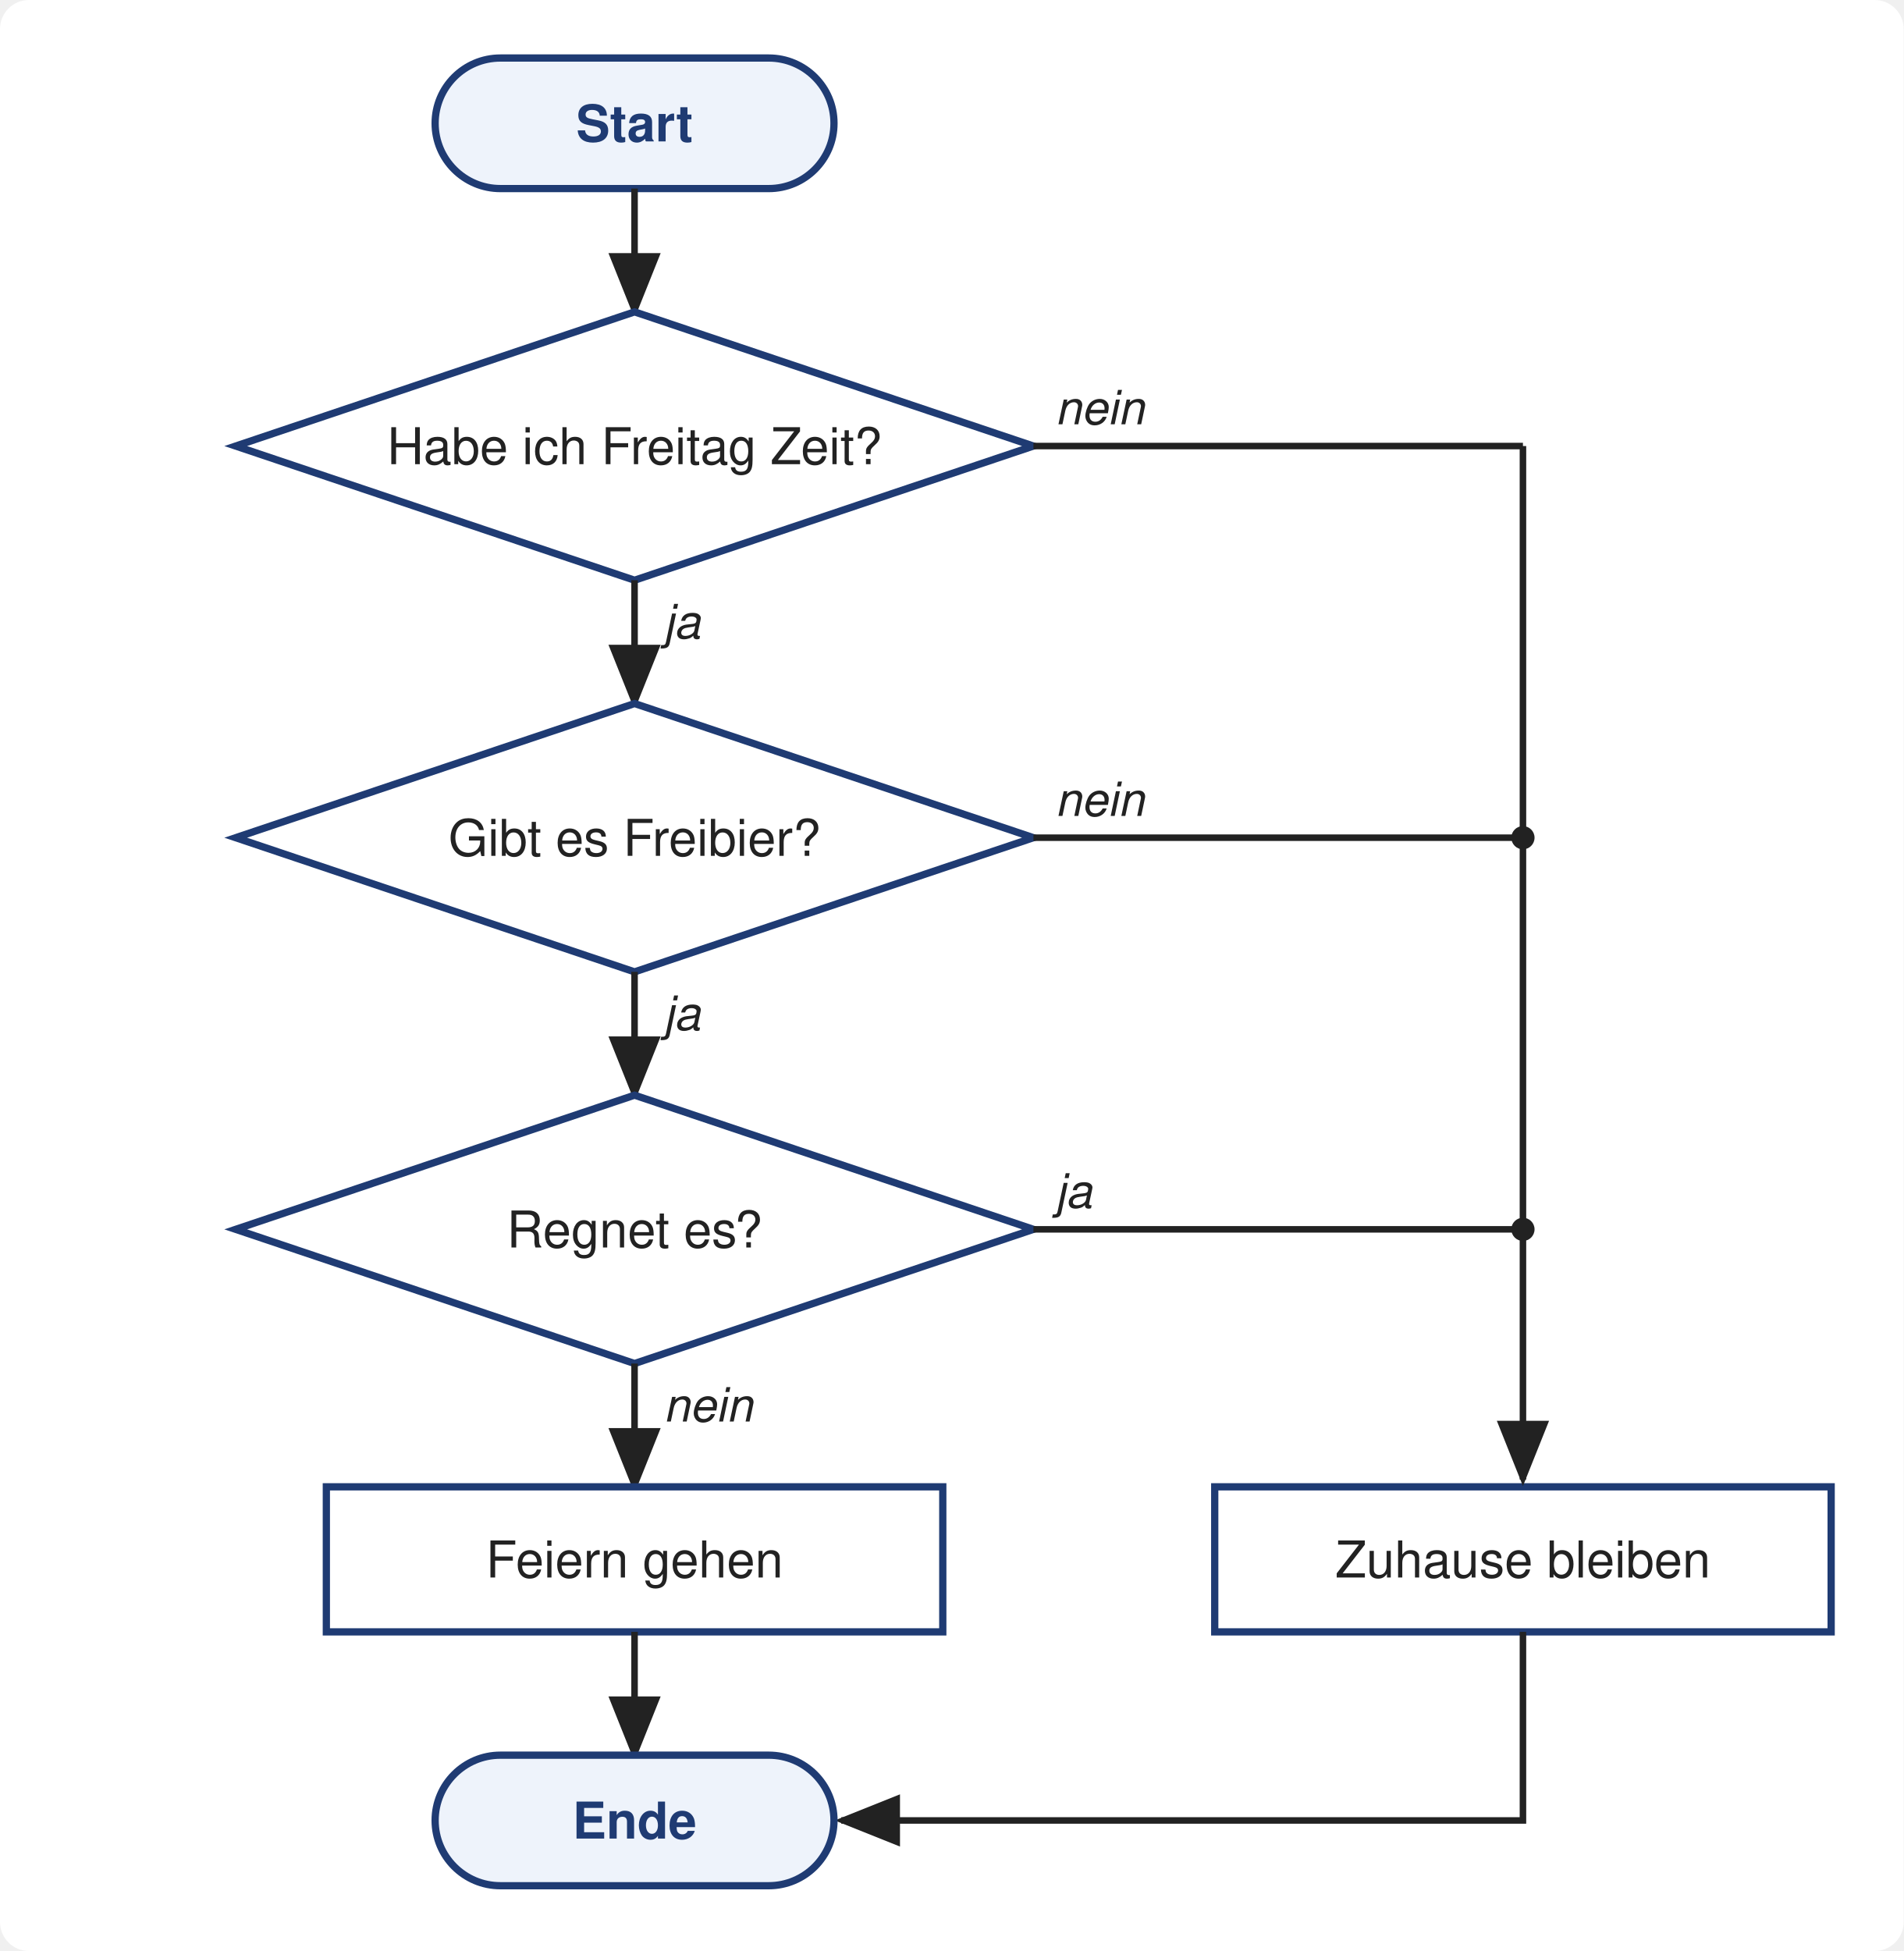
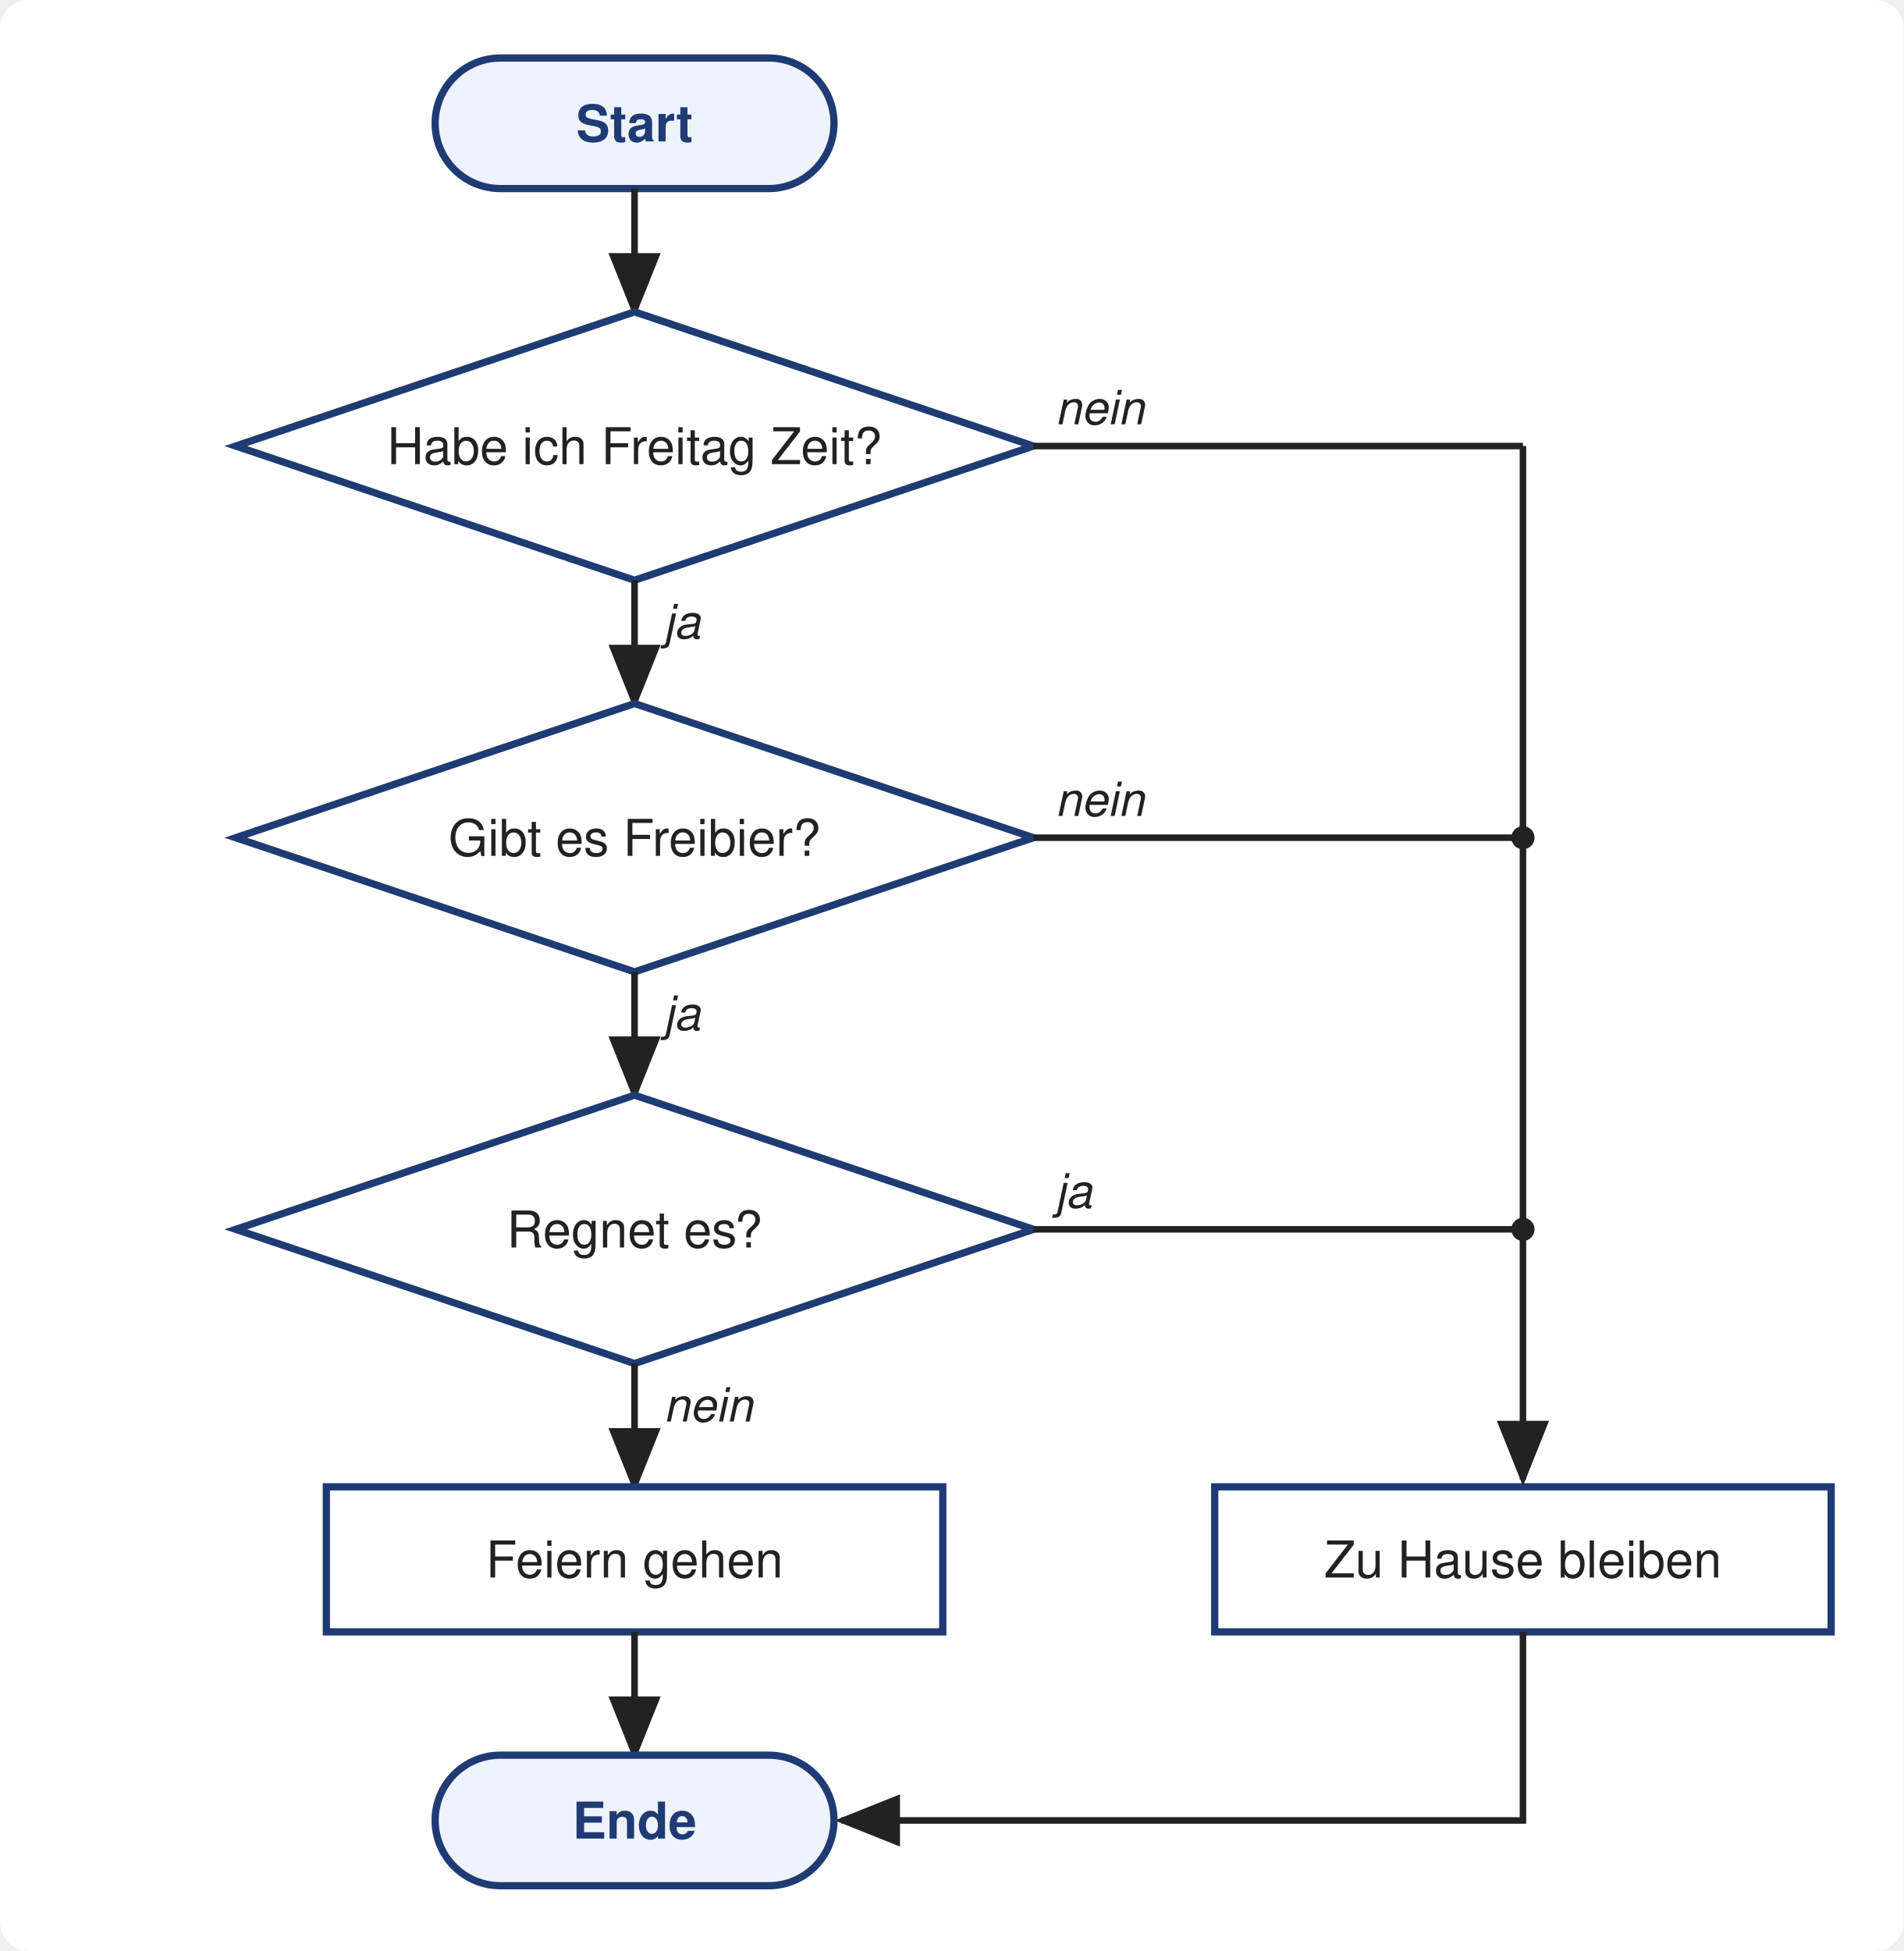
<svg xmlns="http://www.w3.org/2000/svg" width="525" height="538" viewBox="0 0 525 538" role="img" aria-label="Ablaufdiagramm: Feiern gehen, wenn Zeit und Freibier und kein Regen">
  <rect width="100%" height="100%" rx="8" fill="white" />
  <defs>
    <marker id="pf" markerWidth="10" markerHeight="8" refX="9" refY="4" orient="auto">
      <path d="M0,0 L10,4 L0,8 z" fill="#222222" />
    </marker>
  </defs>
  <rect x="120" y="16.0" width="110" height="36" rx="18" fill="#eef3fb" stroke="#1f3b73" stroke-width="2" />
  <text x="175" y="39.0" text-anchor="middle" font-size="14" font-weight="bold" font-family="Segoe UI, Helvetica, Arial, sans-serif" fill="#1f3b73">Start</text>
  <path d="M175.0,52.0 L175.0,86.0" fill="none" stroke="#222222" stroke-width="1.8" marker-end="url(#pf)" />
  <polygon points="175,86 285.0,123.0 175,160 65.0,123.0" fill="white" stroke="#1f3b73" stroke-width="2" />
  <text x="175" y="128.0" text-anchor="middle" font-size="14" font-family="Segoe UI, Helvetica, Arial, sans-serif" fill="#222222">Habe ich Freitag Zeit?</text>
  <text x="183.0" y="176.0" text-anchor="start" font-size="13" font-style="italic" font-family="Segoe UI, Helvetica, Arial, sans-serif" fill="#222222">ja</text>
  <path d="M175.0,160.0 L175.0,194.0" fill="none" stroke="#222222" stroke-width="1.8" marker-end="url(#pf)" />
  <polygon points="175,194 285.0,231.0 175,268 65.0,231.0" fill="white" stroke="#1f3b73" stroke-width="2" />
  <text x="175" y="236.0" text-anchor="middle" font-size="14" font-family="Segoe UI, Helvetica, Arial, sans-serif" fill="#222222">Gibt es Freibier?</text>
  <text x="183.0" y="284.0" text-anchor="start" font-size="13" font-style="italic" font-family="Segoe UI, Helvetica, Arial, sans-serif" fill="#222222">ja</text>
  <path d="M175.0,268.0 L175.0,302.0" fill="none" stroke="#222222" stroke-width="1.8" marker-end="url(#pf)" />
  <polygon points="175,302 285.0,339.0 175,376 65.0,339.0" fill="white" stroke="#1f3b73" stroke-width="2" />
  <text x="175" y="344.0" text-anchor="middle" font-size="14" font-family="Segoe UI, Helvetica, Arial, sans-serif" fill="#222222">Regnet es?</text>
  <text x="183.0" y="392.0" text-anchor="start" font-size="13" font-style="italic" font-family="Segoe UI, Helvetica, Arial, sans-serif" fill="#222222">nein</text>
  <path d="M175.0,376.0 L175.0,410.0" fill="none" stroke="#222222" stroke-width="1.8" marker-end="url(#pf)" />
  <rect x="90.0" y="410.0" width="170" height="40" fill="white" stroke="#1f3b73" stroke-width="2" />
  <text x="175.0" y="435.0" text-anchor="middle" font-size="14" font-family="Segoe UI, Helvetica, Arial, sans-serif" fill="#222222">Feiern gehen</text>
  <rect x="335.0" y="410.0" width="170" height="40" fill="white" stroke="#1f3b73" stroke-width="2" />
-   <text x="420.0" y="435.0" text-anchor="middle" font-size="14" font-family="Segoe UI, Helvetica, Arial, sans-serif" fill="#222222">Zuhause bleiben</text>
+   <text x="420.0" y="435.0" text-anchor="middle" font-size="14" font-family="Segoe UI, Helvetica, Arial, sans-serif" fill="#222222">Zu Hause bleiben</text>
  <path d="M285.0,123.0 L420.0,123.0" fill="none" stroke="#222222" stroke-width="1.8" />
  <text x="291.0" y="117.0" text-anchor="start" font-size="13" font-style="italic" font-family="Segoe UI, Helvetica, Arial, sans-serif" fill="#222222">nein</text>
  <path d="M285.0,231.0 L420.0,231.0" fill="none" stroke="#222222" stroke-width="1.8" />
  <text x="291.0" y="225.0" text-anchor="start" font-size="13" font-style="italic" font-family="Segoe UI, Helvetica, Arial, sans-serif" fill="#222222">nein</text>
  <path d="M285.0,339.0 L420.0,339.0" fill="none" stroke="#222222" stroke-width="1.8" />
  <text x="291.0" y="333.0" text-anchor="start" font-size="13" font-style="italic" font-family="Segoe UI, Helvetica, Arial, sans-serif" fill="#222222">ja</text>
  <path d="M420.0,123.0 L420.0,408.0" fill="none" stroke="#222222" stroke-width="1.8" marker-end="url(#pf)" />
  <circle cx="420.0" cy="231.0" r="3.2" fill="#222222" />
  <circle cx="420.0" cy="339.0" r="3.2" fill="#222222" />
  <path d="M175.0,450.0 L175.0,484.0" fill="none" stroke="#222222" stroke-width="1.8" marker-end="url(#pf)" />
  <path d="M420.0,450.0 L420.0,502.0 L232.0,502.0" fill="none" stroke="#222222" stroke-width="1.8" marker-end="url(#pf)" />
  <rect x="120" y="484.0" width="110" height="36" rx="18" fill="#eef3fb" stroke="#1f3b73" stroke-width="2" />
  <text x="175" y="507.0" text-anchor="middle" font-size="14" font-weight="bold" font-family="Segoe UI, Helvetica, Arial, sans-serif" fill="#1f3b73">Ende</text>
</svg>
